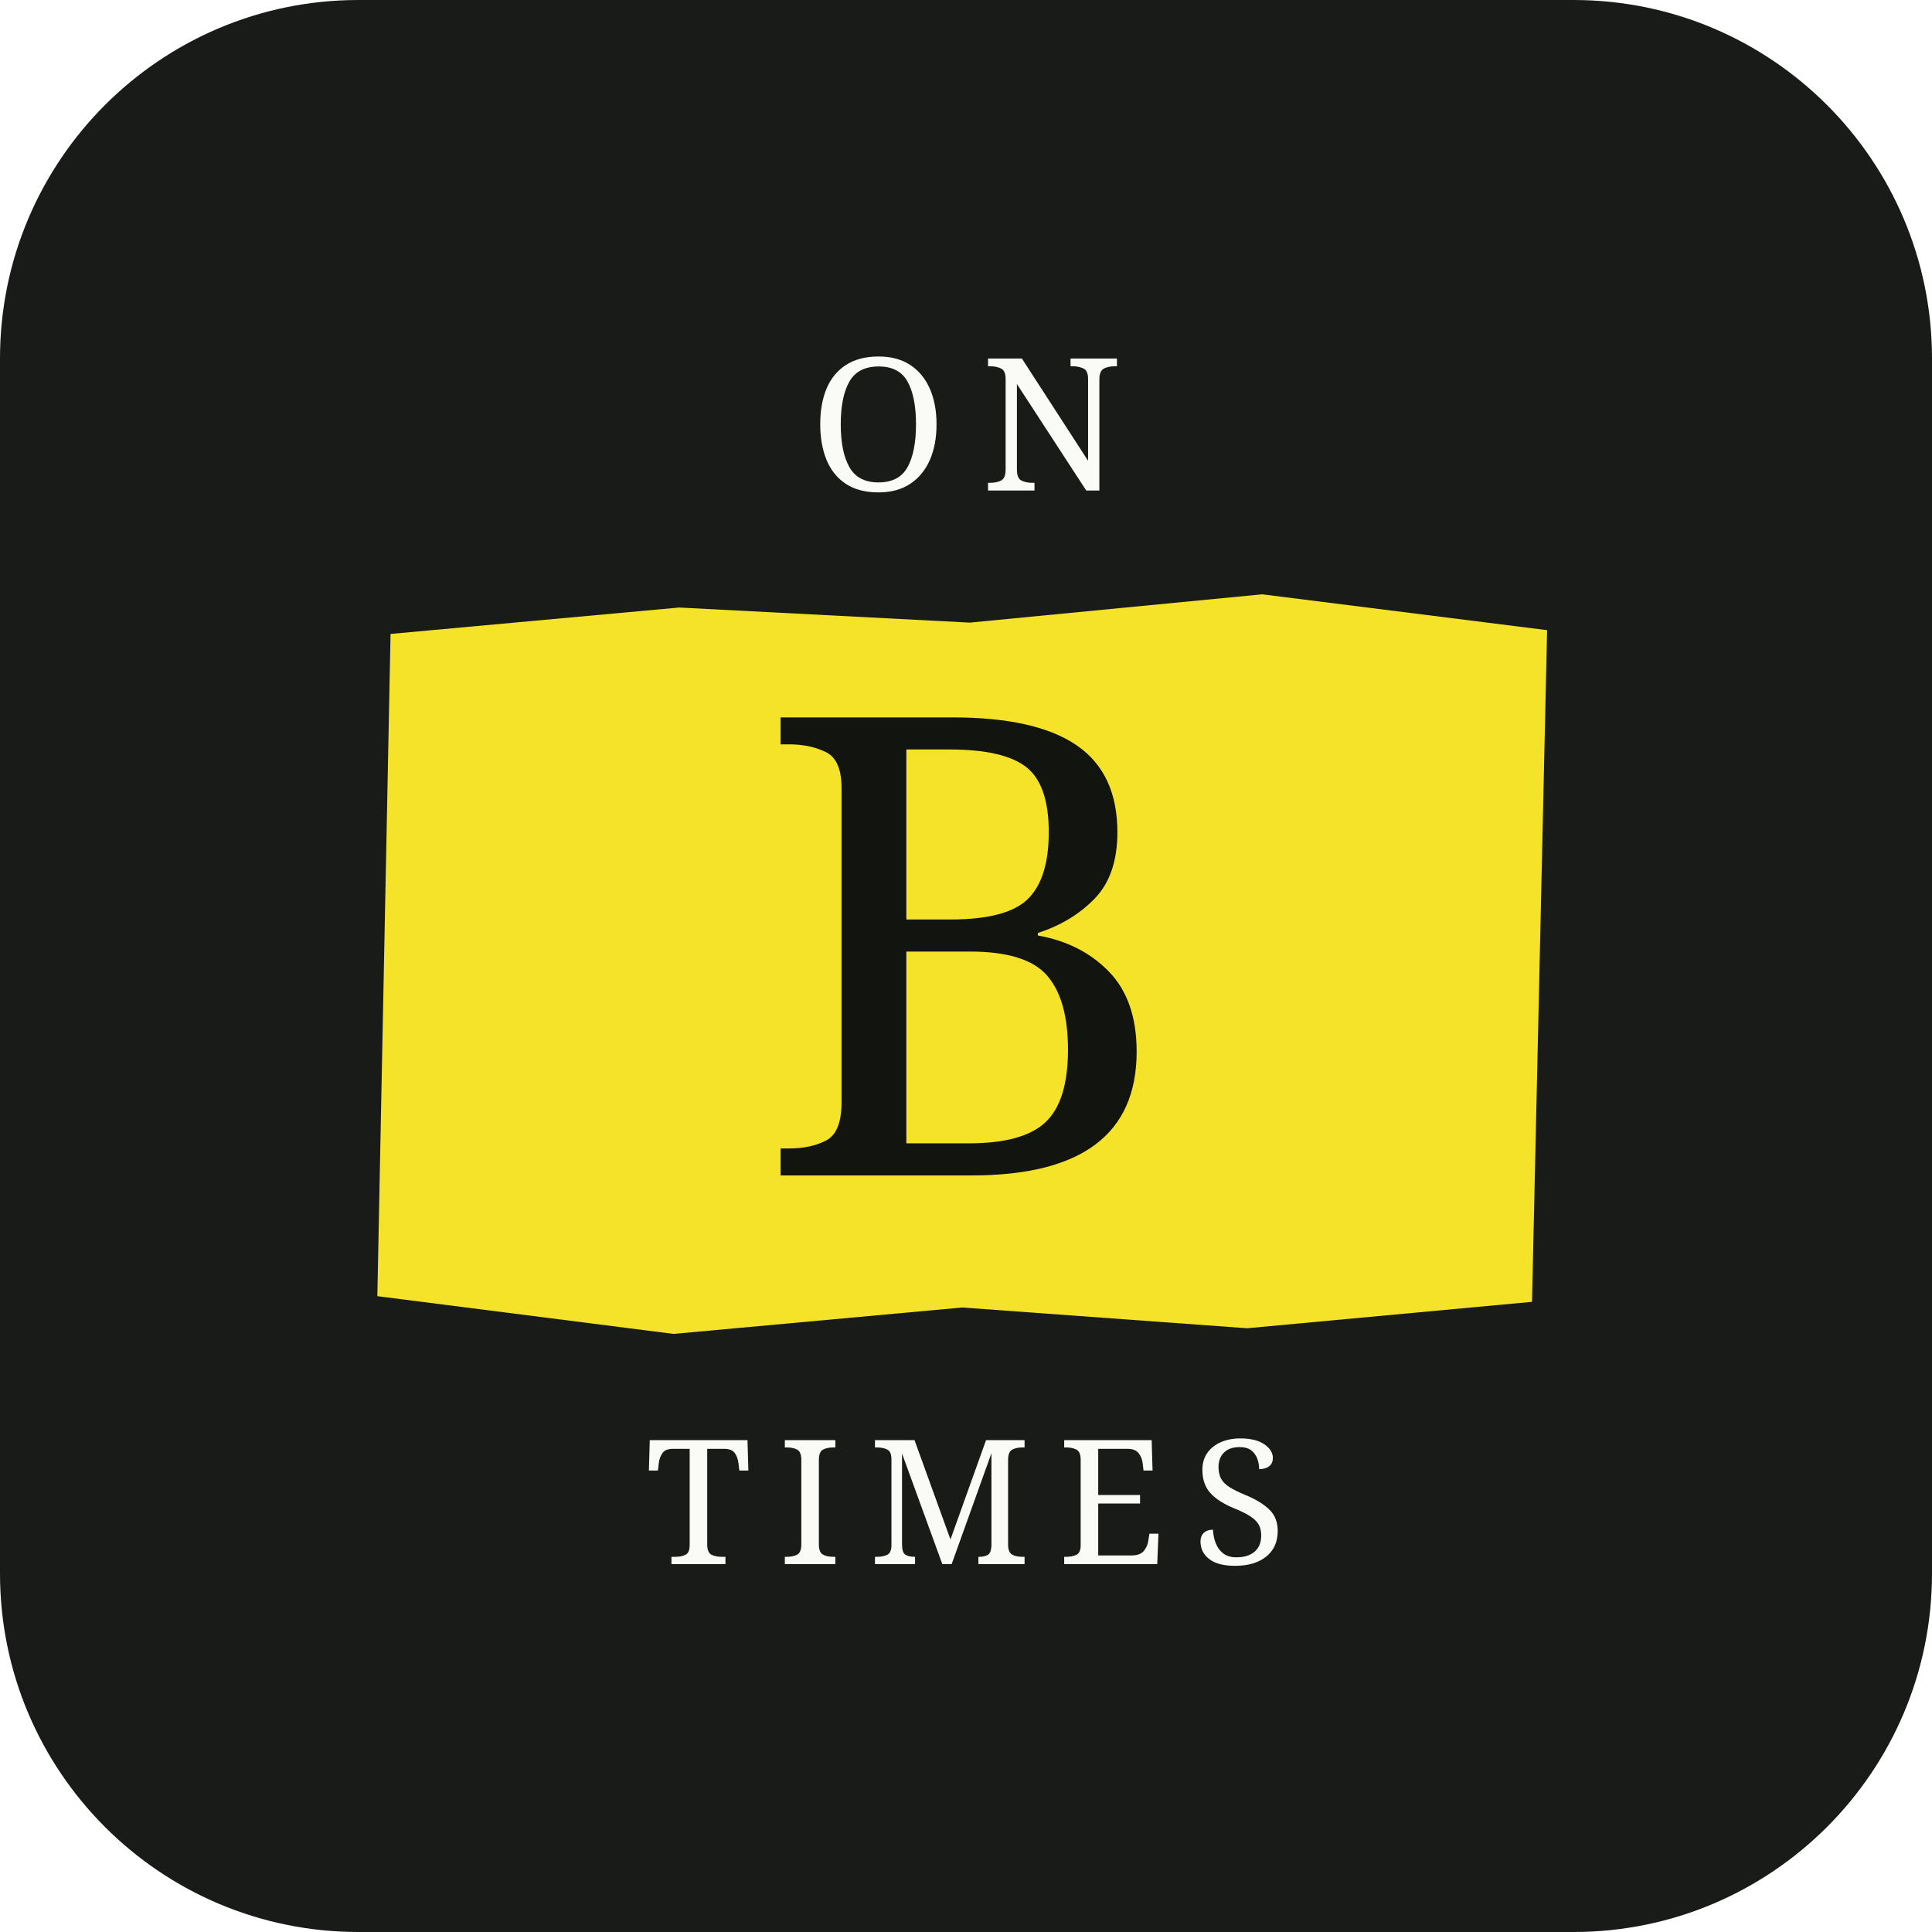
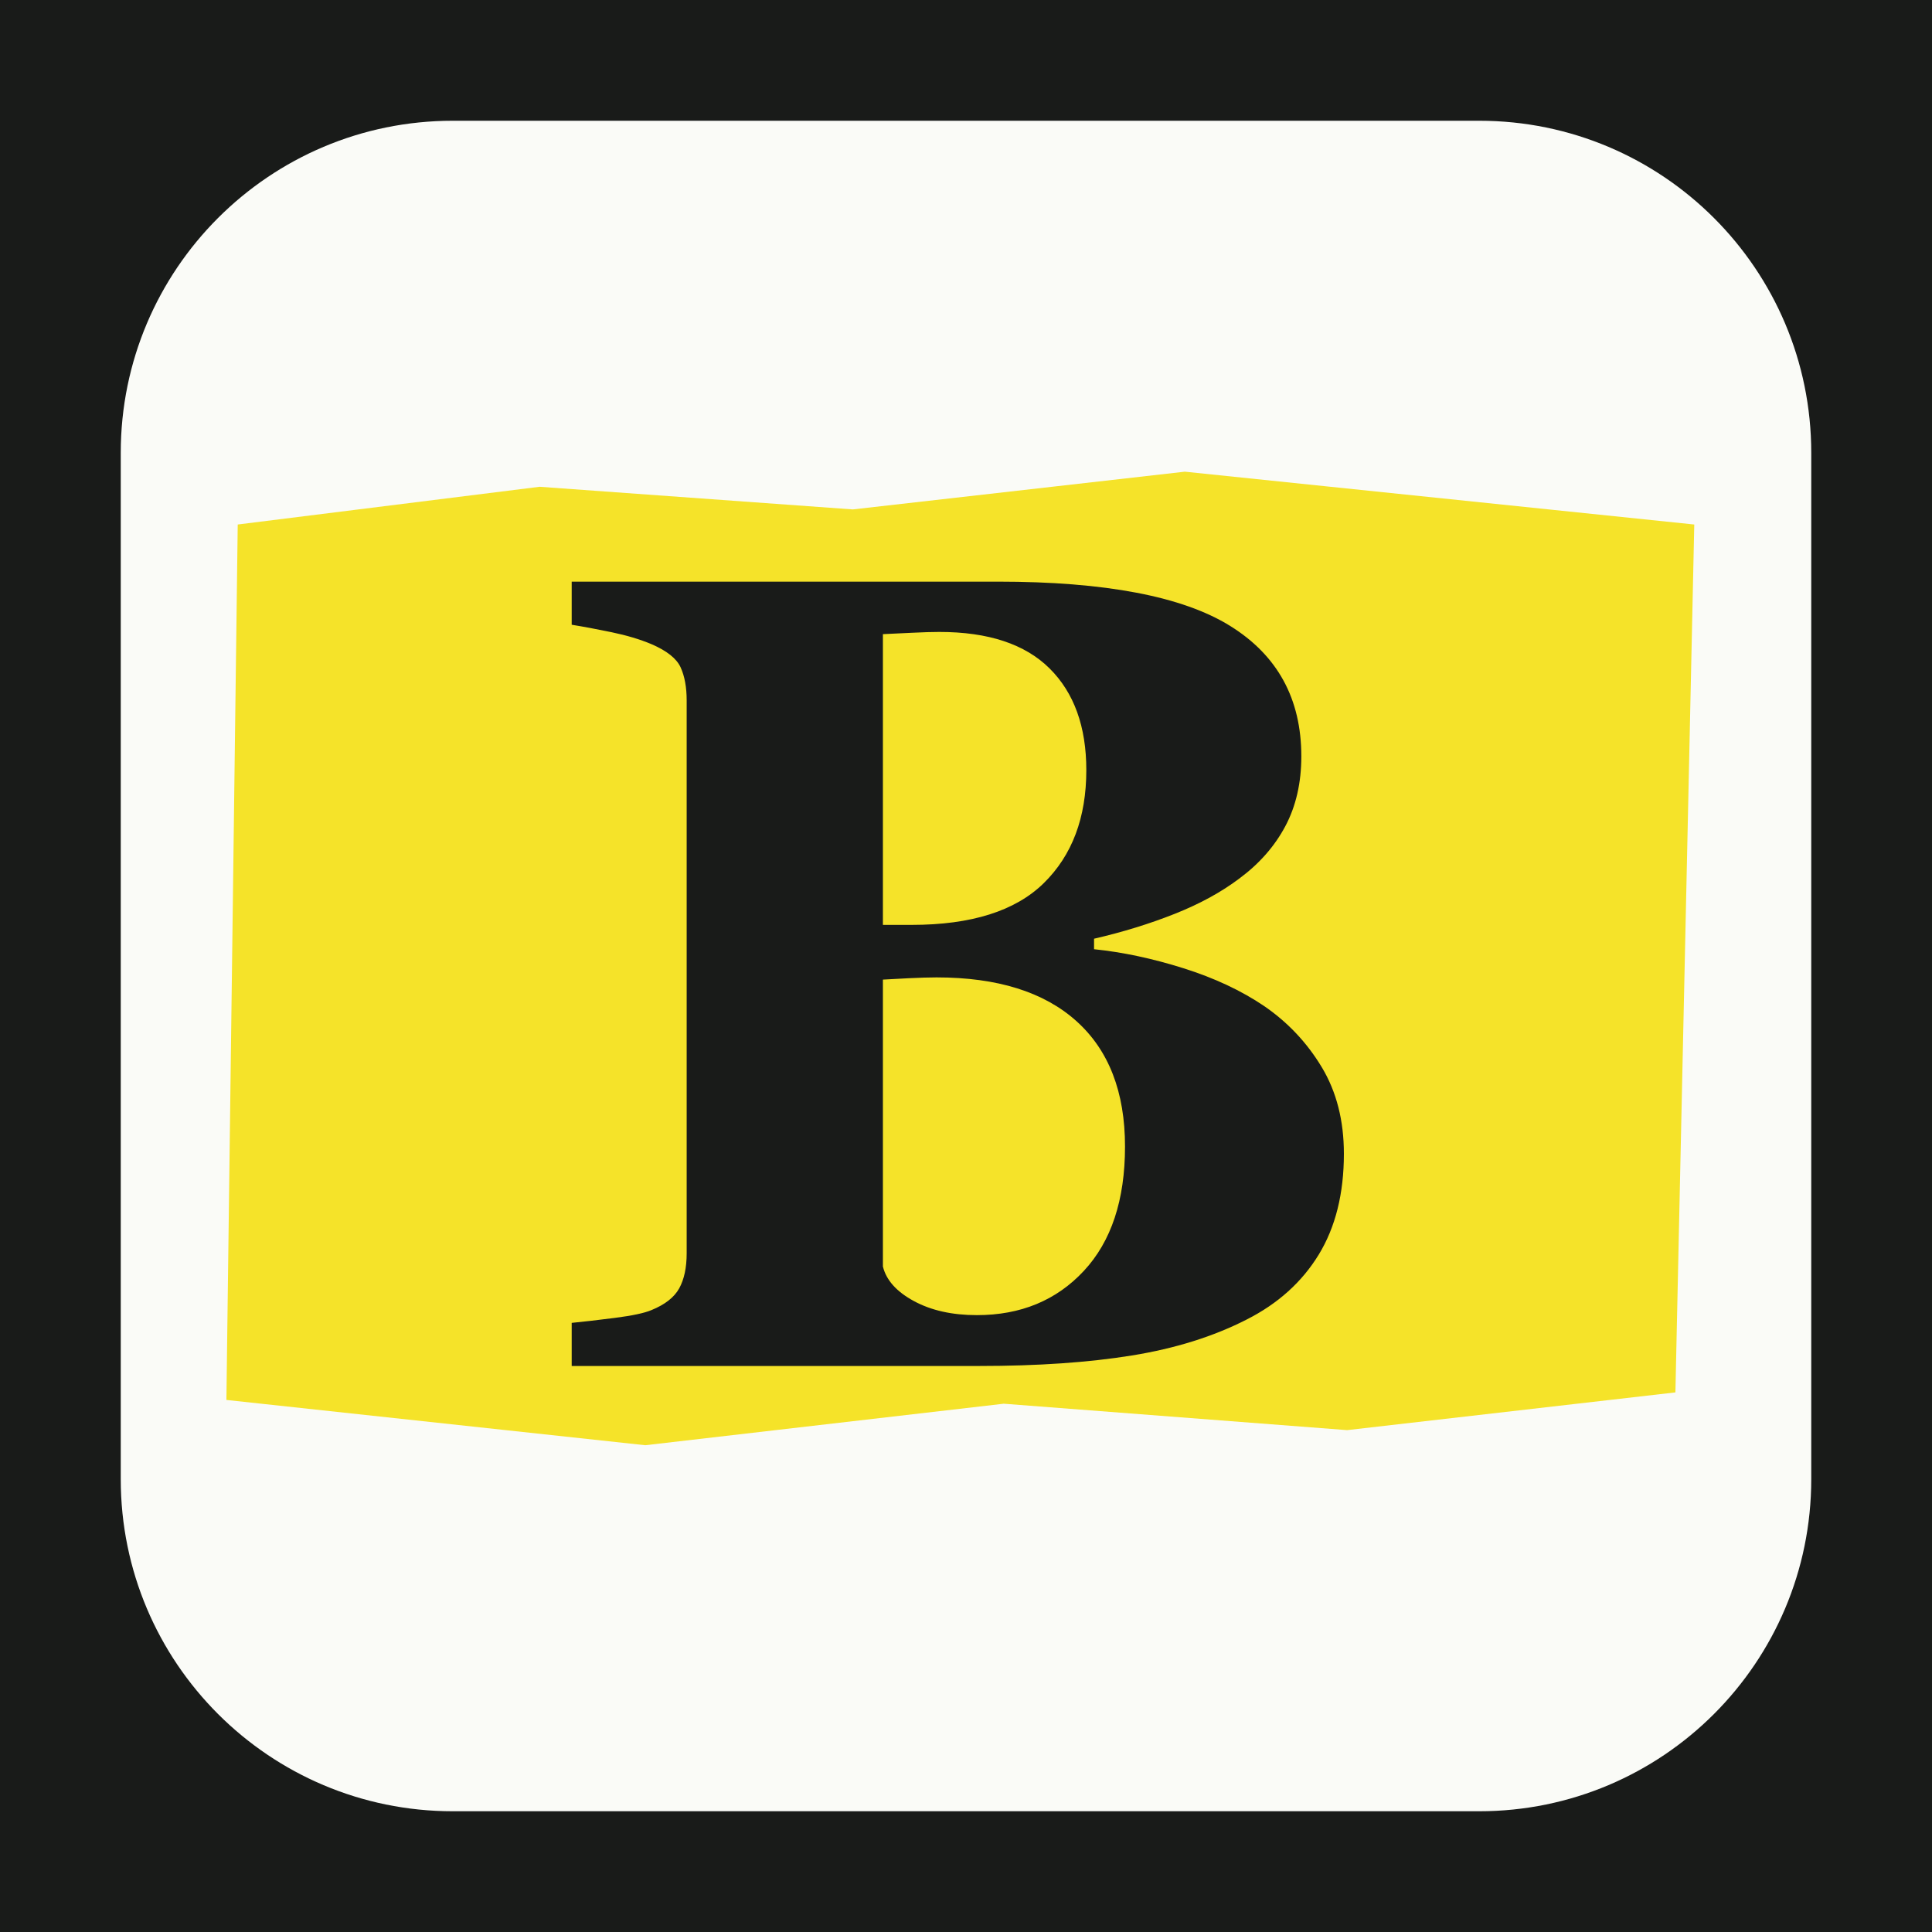
<svg xmlns="http://www.w3.org/2000/svg" viewBox="0 0 1024 1024" role="img" aria-labelledby="title desc">
-   <rect width="1024" height="1024" rx="190" fill="#191b19" />
-   <path d="M207 336 360 322 514 330 669 315 820 334 812 690 661 704 510 693 357 707 200 687Z" fill="#f5e329" />
-   <text x="512" y="260" fill="#fafbf7" font-family="Georgia,serif" font-size="98" text-anchor="middle" letter-spacing="18">ON</text>
-   <text x="512" y="623" fill="#11140f" font-family="Georgia,serif" font-size="340" text-anchor="middle">B</text>
-   <text x="512" y="829" fill="#fafbf7" font-family="Georgia,serif" font-size="92" text-anchor="middle" letter-spacing="14">TIMES</text>
+   <rect width="1024" height="1024" fill="#191b19" />
+   <rect x="64" y="64" width="896" height="896" rx="176" fill="#fafbf7" />
+   <path d="M126 278 286 258 452 270 628 250 898 278 888 738 714 758 532 744 342 766 120 742Z" fill="#f5e329" />
+   <path fill="#191b19" d="M387.3 190.72Q406.05 177.83 417.77 158.35Q429.49 138.87 429.49 112.5Q429.49 80.86 416.16 59.03Q402.83 37.21 377.93 24.61Q351.56 11.13 317.14 5.57Q282.71 0 236.13 0H20.21V22.85Q29.3 23.73 43.07 25.49Q56.84 27.25 62.4 29.59Q73.24 33.98 77.2 41.16Q81.15 48.34 81.15 59.77V352.73Q81.15 363.28 77.93 370.31Q74.71 377.34 62.4 382.62Q53.32 386.43 41.31 388.92Q29.3 391.41 20.21 392.87V415.72H246.09Q331.35 415.72 369.14 392.29Q406.93 368.85 406.93 323.14Q406.93 302.05 398.44 286.08Q389.94 270.12 374.12 258.4Q359.77 247.56 339.84 239.65Q319.92 231.74 297.07 226.46V220.9Q319.92 218.55 344.53 210.79Q369.14 203.03 387.3 190.72ZM292.97 315.82Q292.97 350.39 273.49 369.73Q254 389.06 215.04 389.06Q209.47 389.06 200.54 388.62Q191.6 388.18 185.16 387.89V233.79H200.39Q247.85 233.79 270.41 255.91Q292.97 278.03 292.97 315.82ZM313.48 116.31Q313.48 159.67 287.7 182.81Q261.91 205.96 213.57 205.96Q208.01 205.96 198.78 205.52Q189.55 205.08 185.16 204.79V52.73Q187.79 41.89 201.56 34.42Q215.33 26.95 234.96 26.95Q269.82 26.95 291.65 50.39Q313.48 73.83 313.48 116.31Z" transform="translate(282.8 724) scale(1 -1)" />
</svg>
